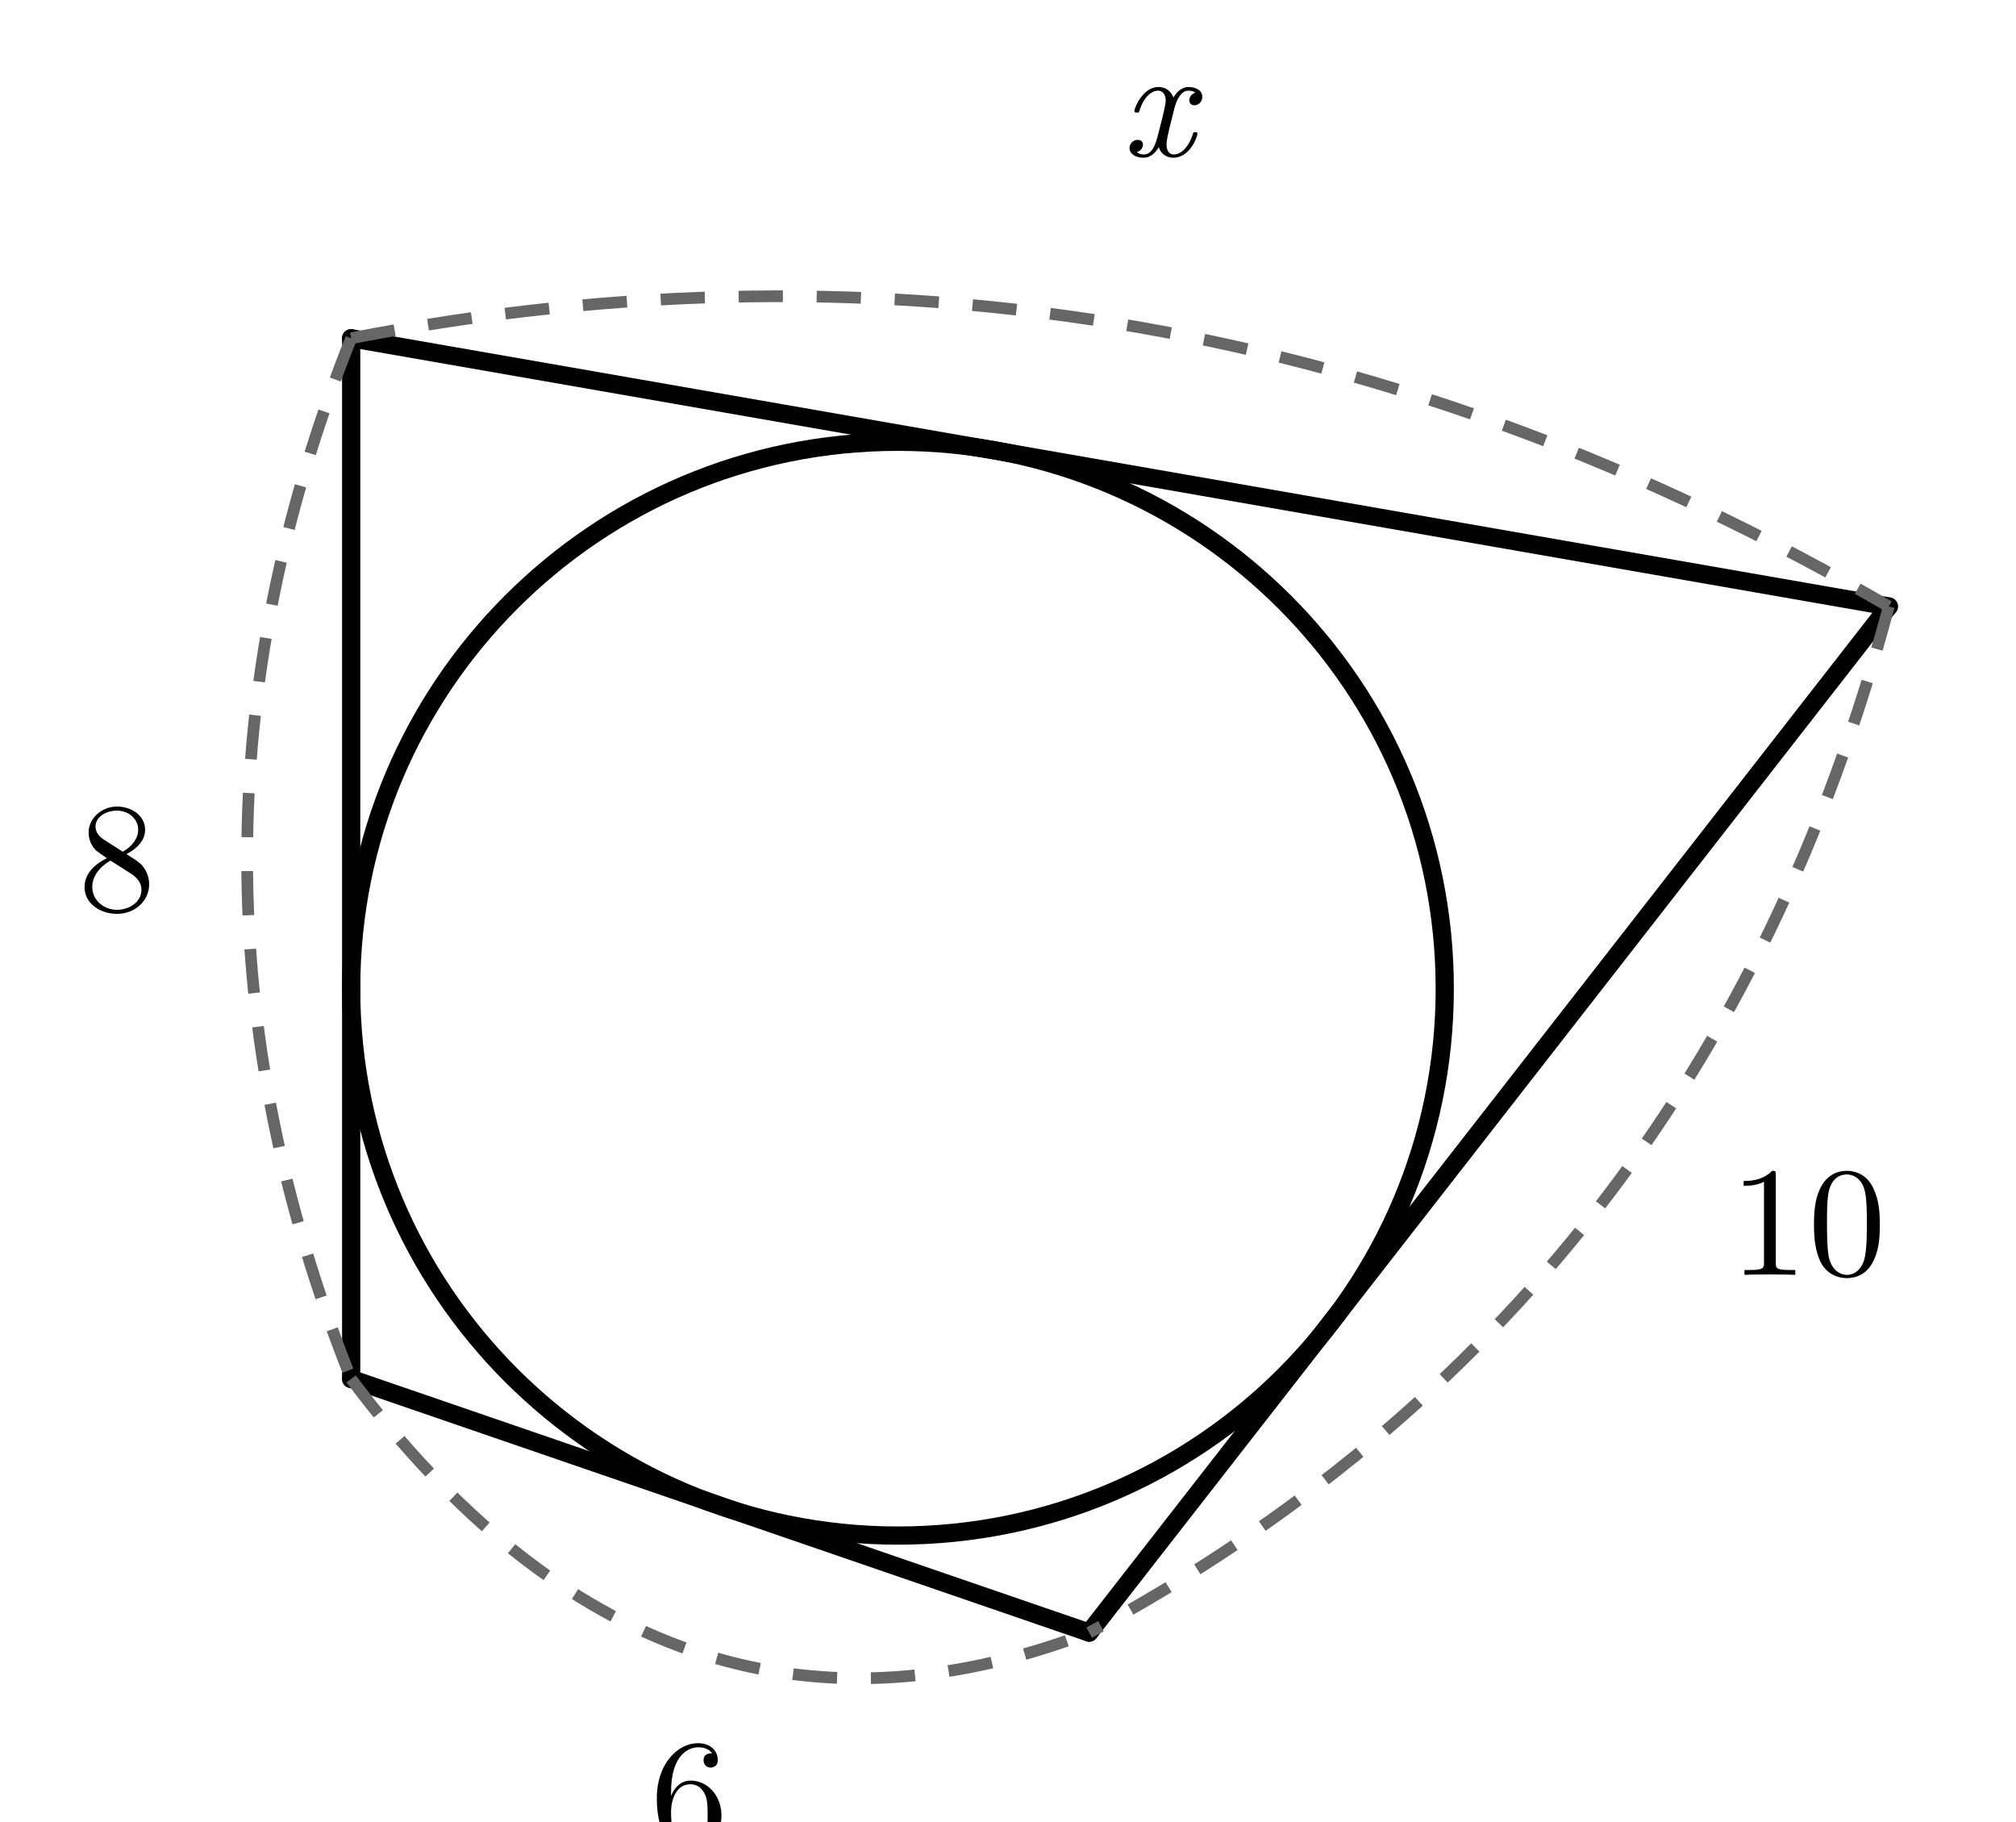
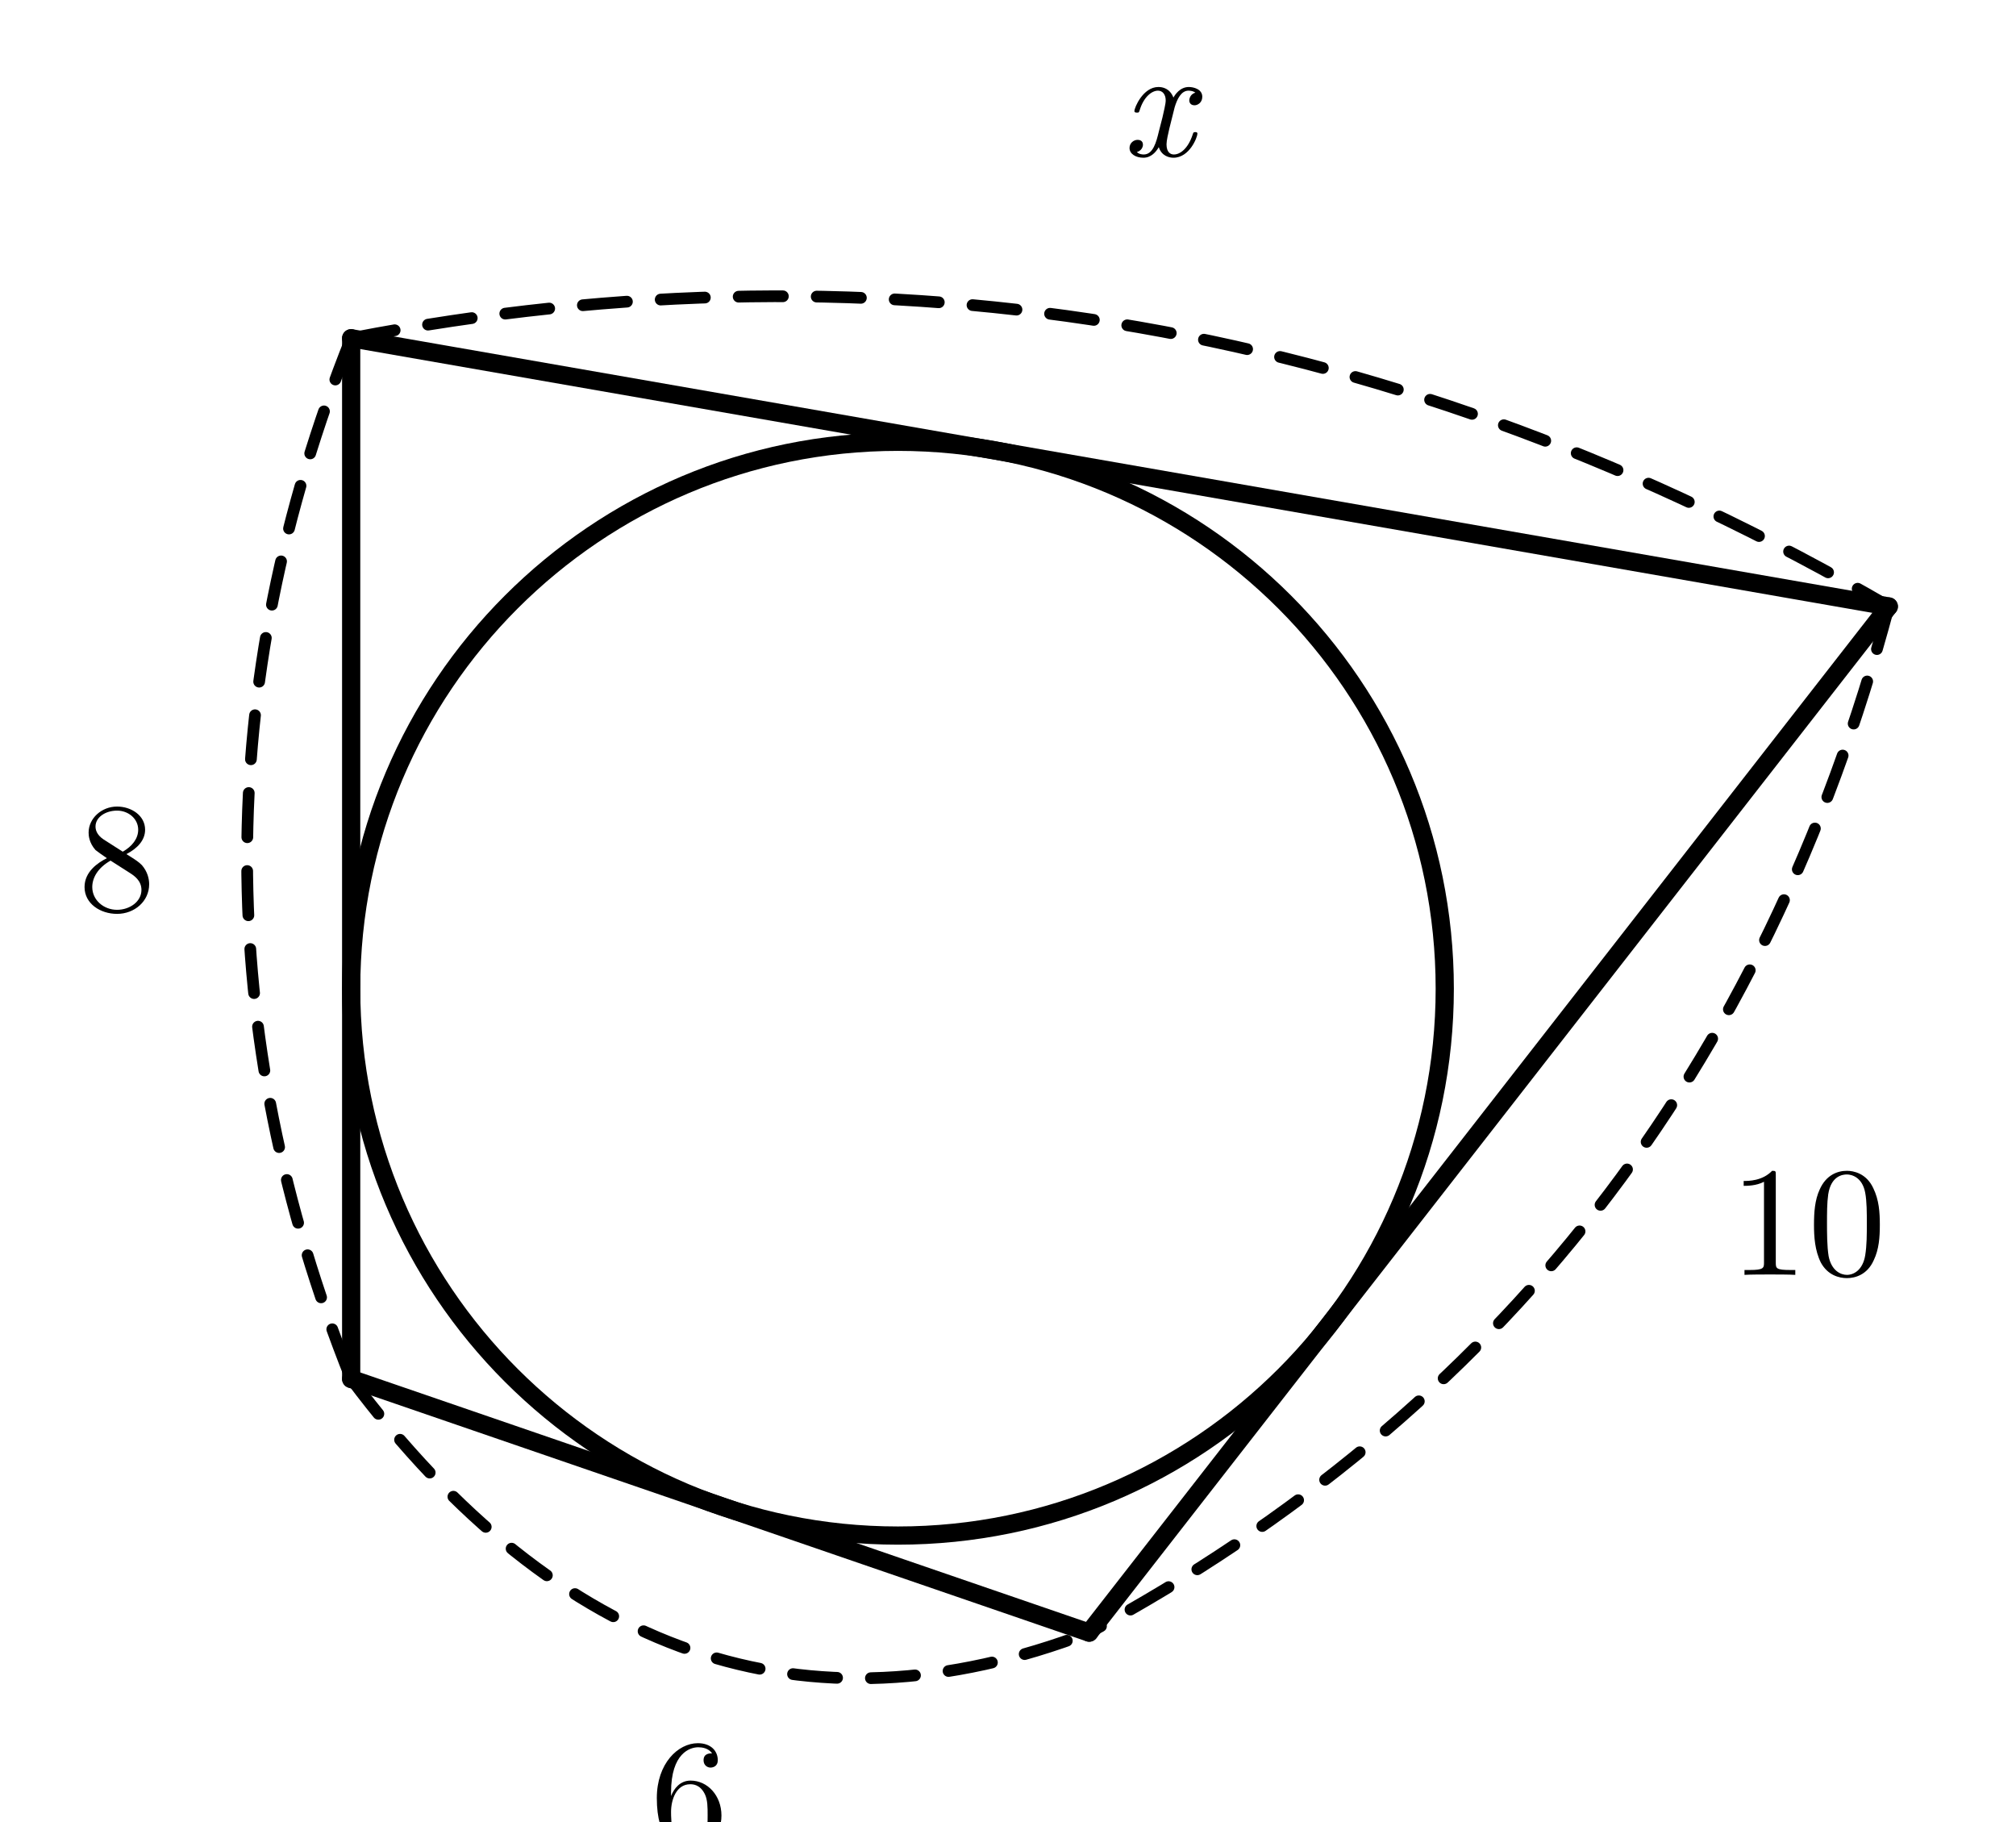
<svg xmlns="http://www.w3.org/2000/svg" width="77.5mm" height="70mm" viewBox="21.5 2 77.5 70">
  <style>
.main{fill:none;stroke:#000;stroke-width:.7;stroke-linecap:round;stroke-linejoin:round}
- .dim{fill:none;stroke:#666;stroke-width:.45;stroke-dasharray:1.7 1.3}
+ .dim{fill:none;stroke:#000;stroke-width:.45;stroke-dasharray:1.7 1.3;stroke-linecap:round}
.right{fill:none;stroke:#000;stroke-width:.5}
.point{fill:#000}
.num,.unknown,.area{fill:#000}
.num,.unknown{font-family:"CMU Serif","Latin Modern Roman","Times New Roman",serif;font-size:6px}
.unknown{font-style:italic}
.area{font-family:"Noto Sans CJK JP",sans-serif;font-size:6px}
</style>
  <line class="main" x1="35" y1="15" x2="35" y2="55" />
  <line class="main" x1="35" y1="55" x2="63.37" y2="64.75" />
  <line class="main" x1="63.37" y1="64.75" x2="94.11" y2="25.31" />
  <line class="main" x1="94.11" y1="25.31" x2="35" y2="15" />
  <circle class="main" cx="56.02" cy="40" r="21.02" />
  <path class="dim" d="M35 55 Q47 71 63.37 64.75" />
  <text class="num" x="48" y="73" text-anchor="middle">6</text>
  <path class="dim" d="M35 15 Q27 35 35 55" />
  <text class="num" x="26" y="37" text-anchor="middle">8</text>
  <path class="dim" d="M94.11 25.31 Q87 52 63.37 64.75" />
  <text class="num" x="91" y="51" text-anchor="middle">10</text>
  <path class="dim" d="M35 15 Q66 9 94.11 25.31" />
  <text class="unknown" x="66" y="8" text-anchor="middle">x</text>
</svg>
